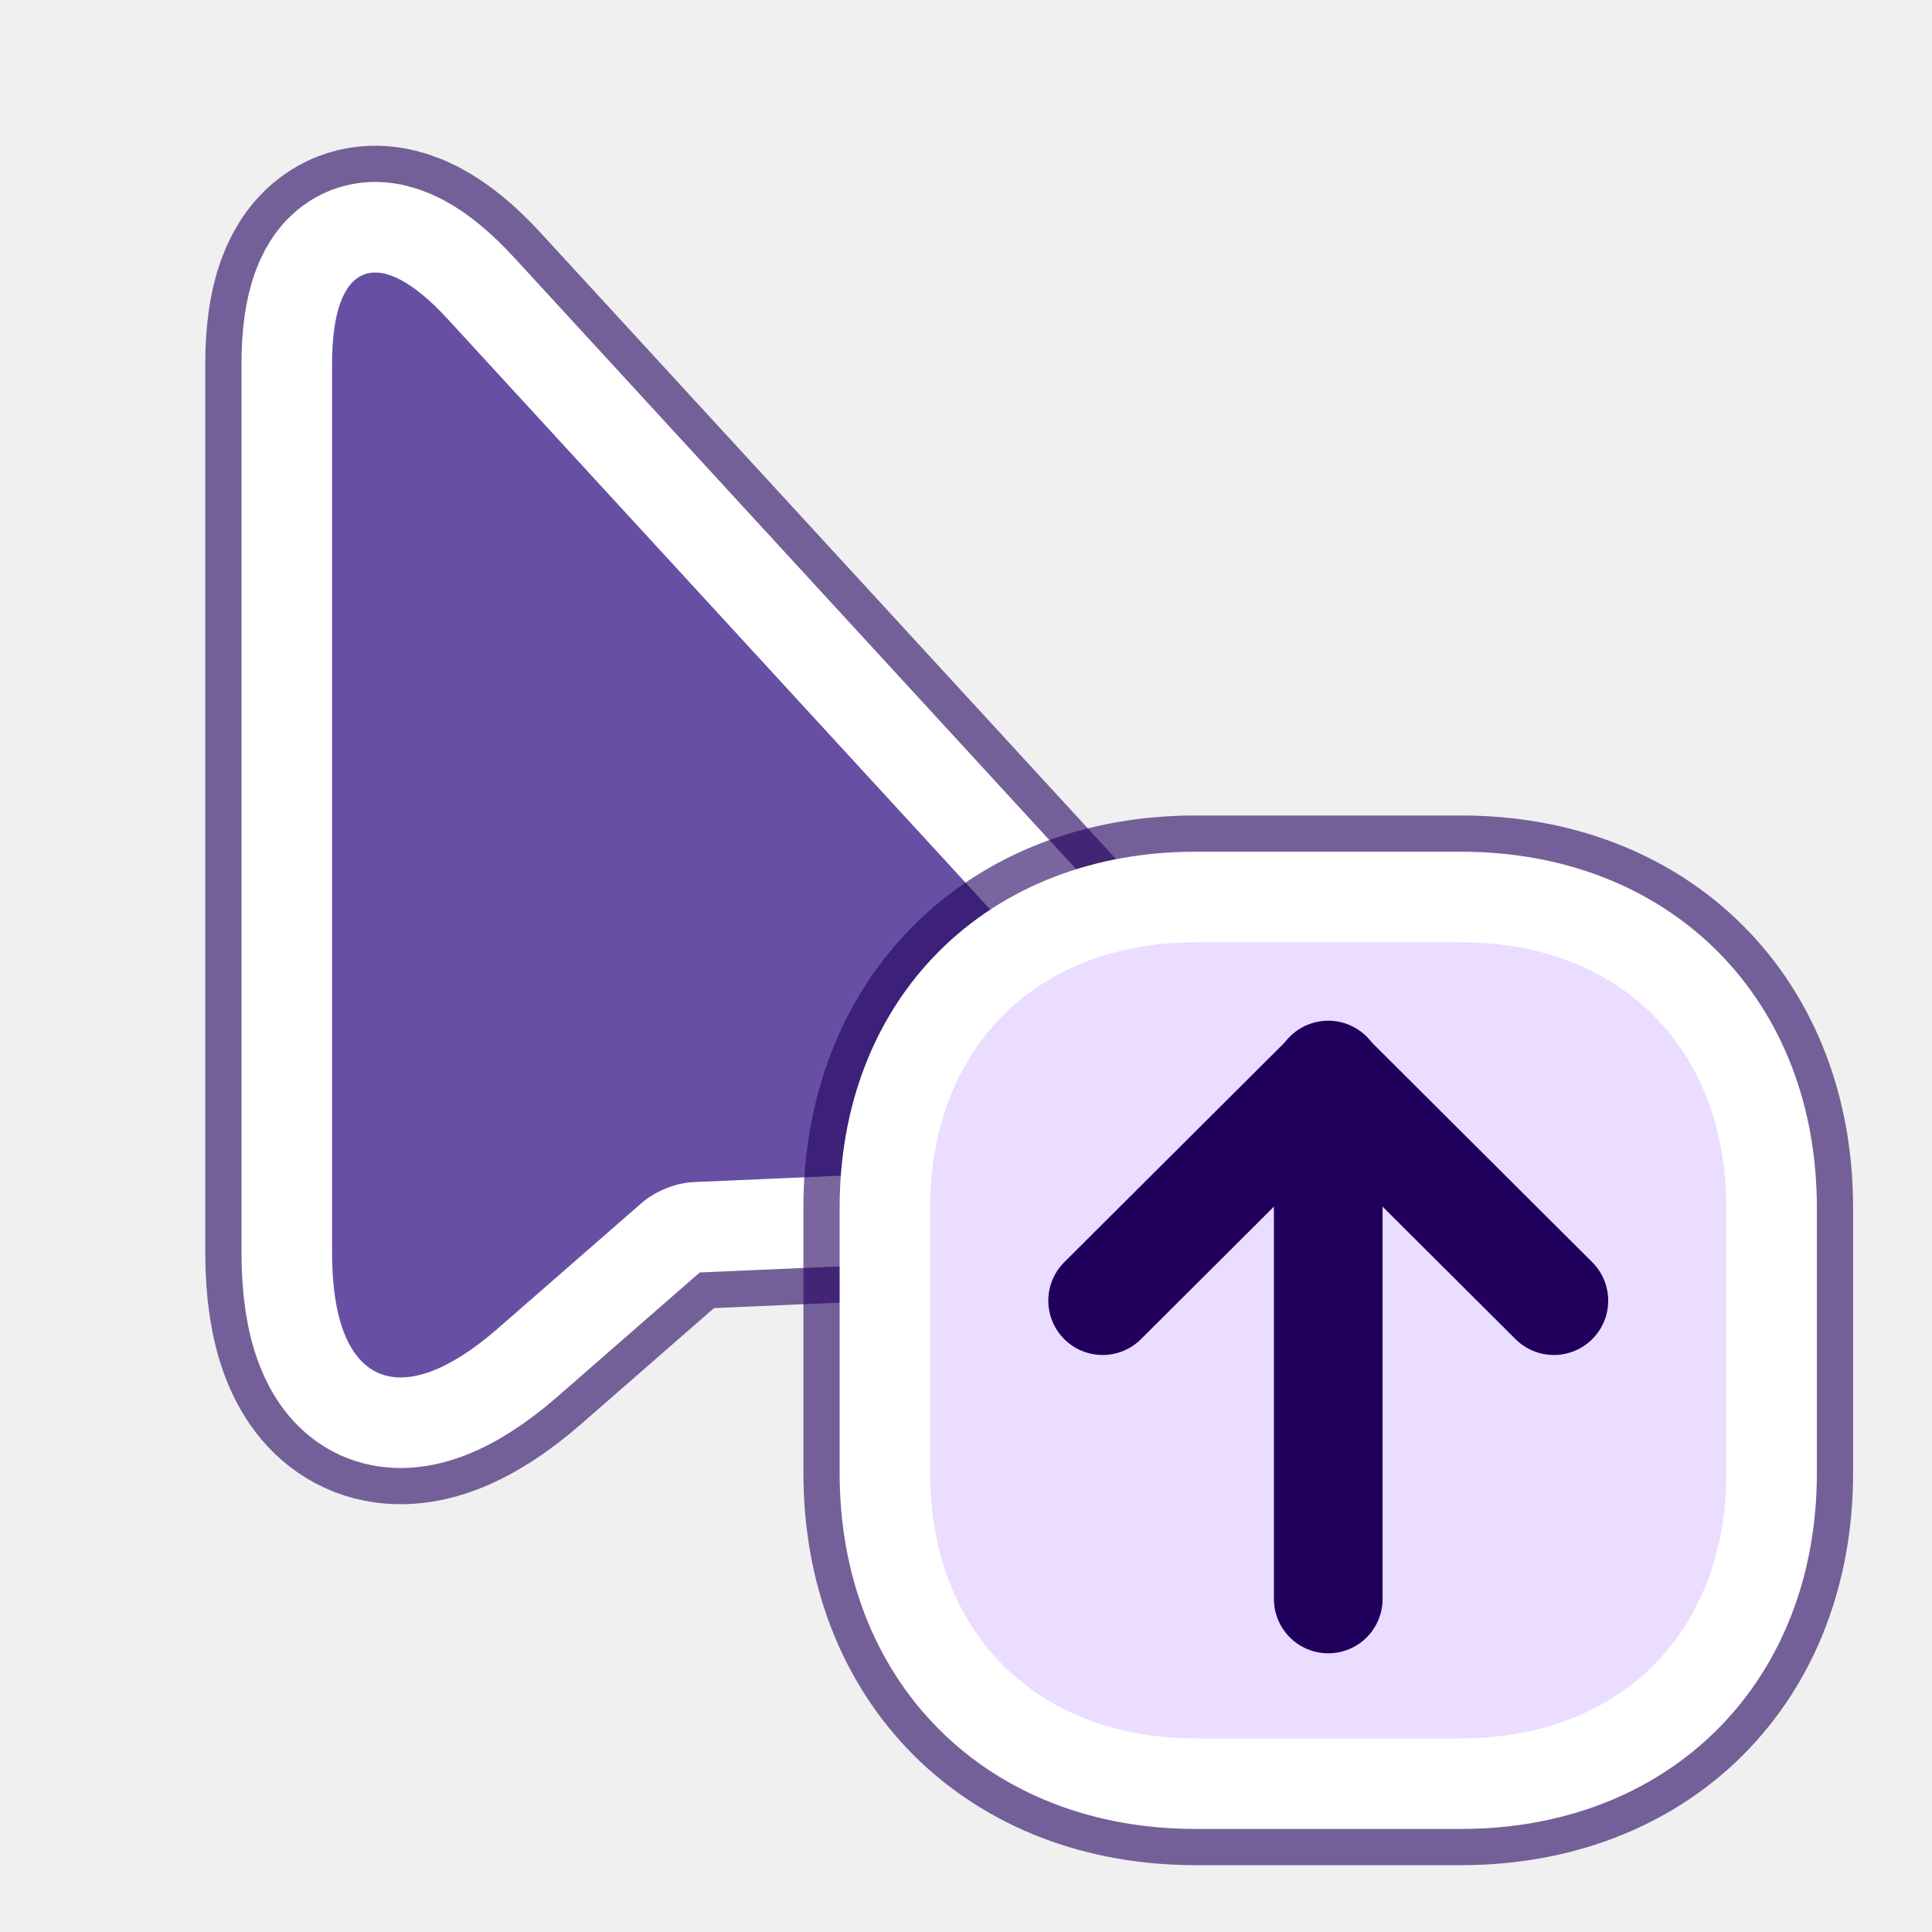
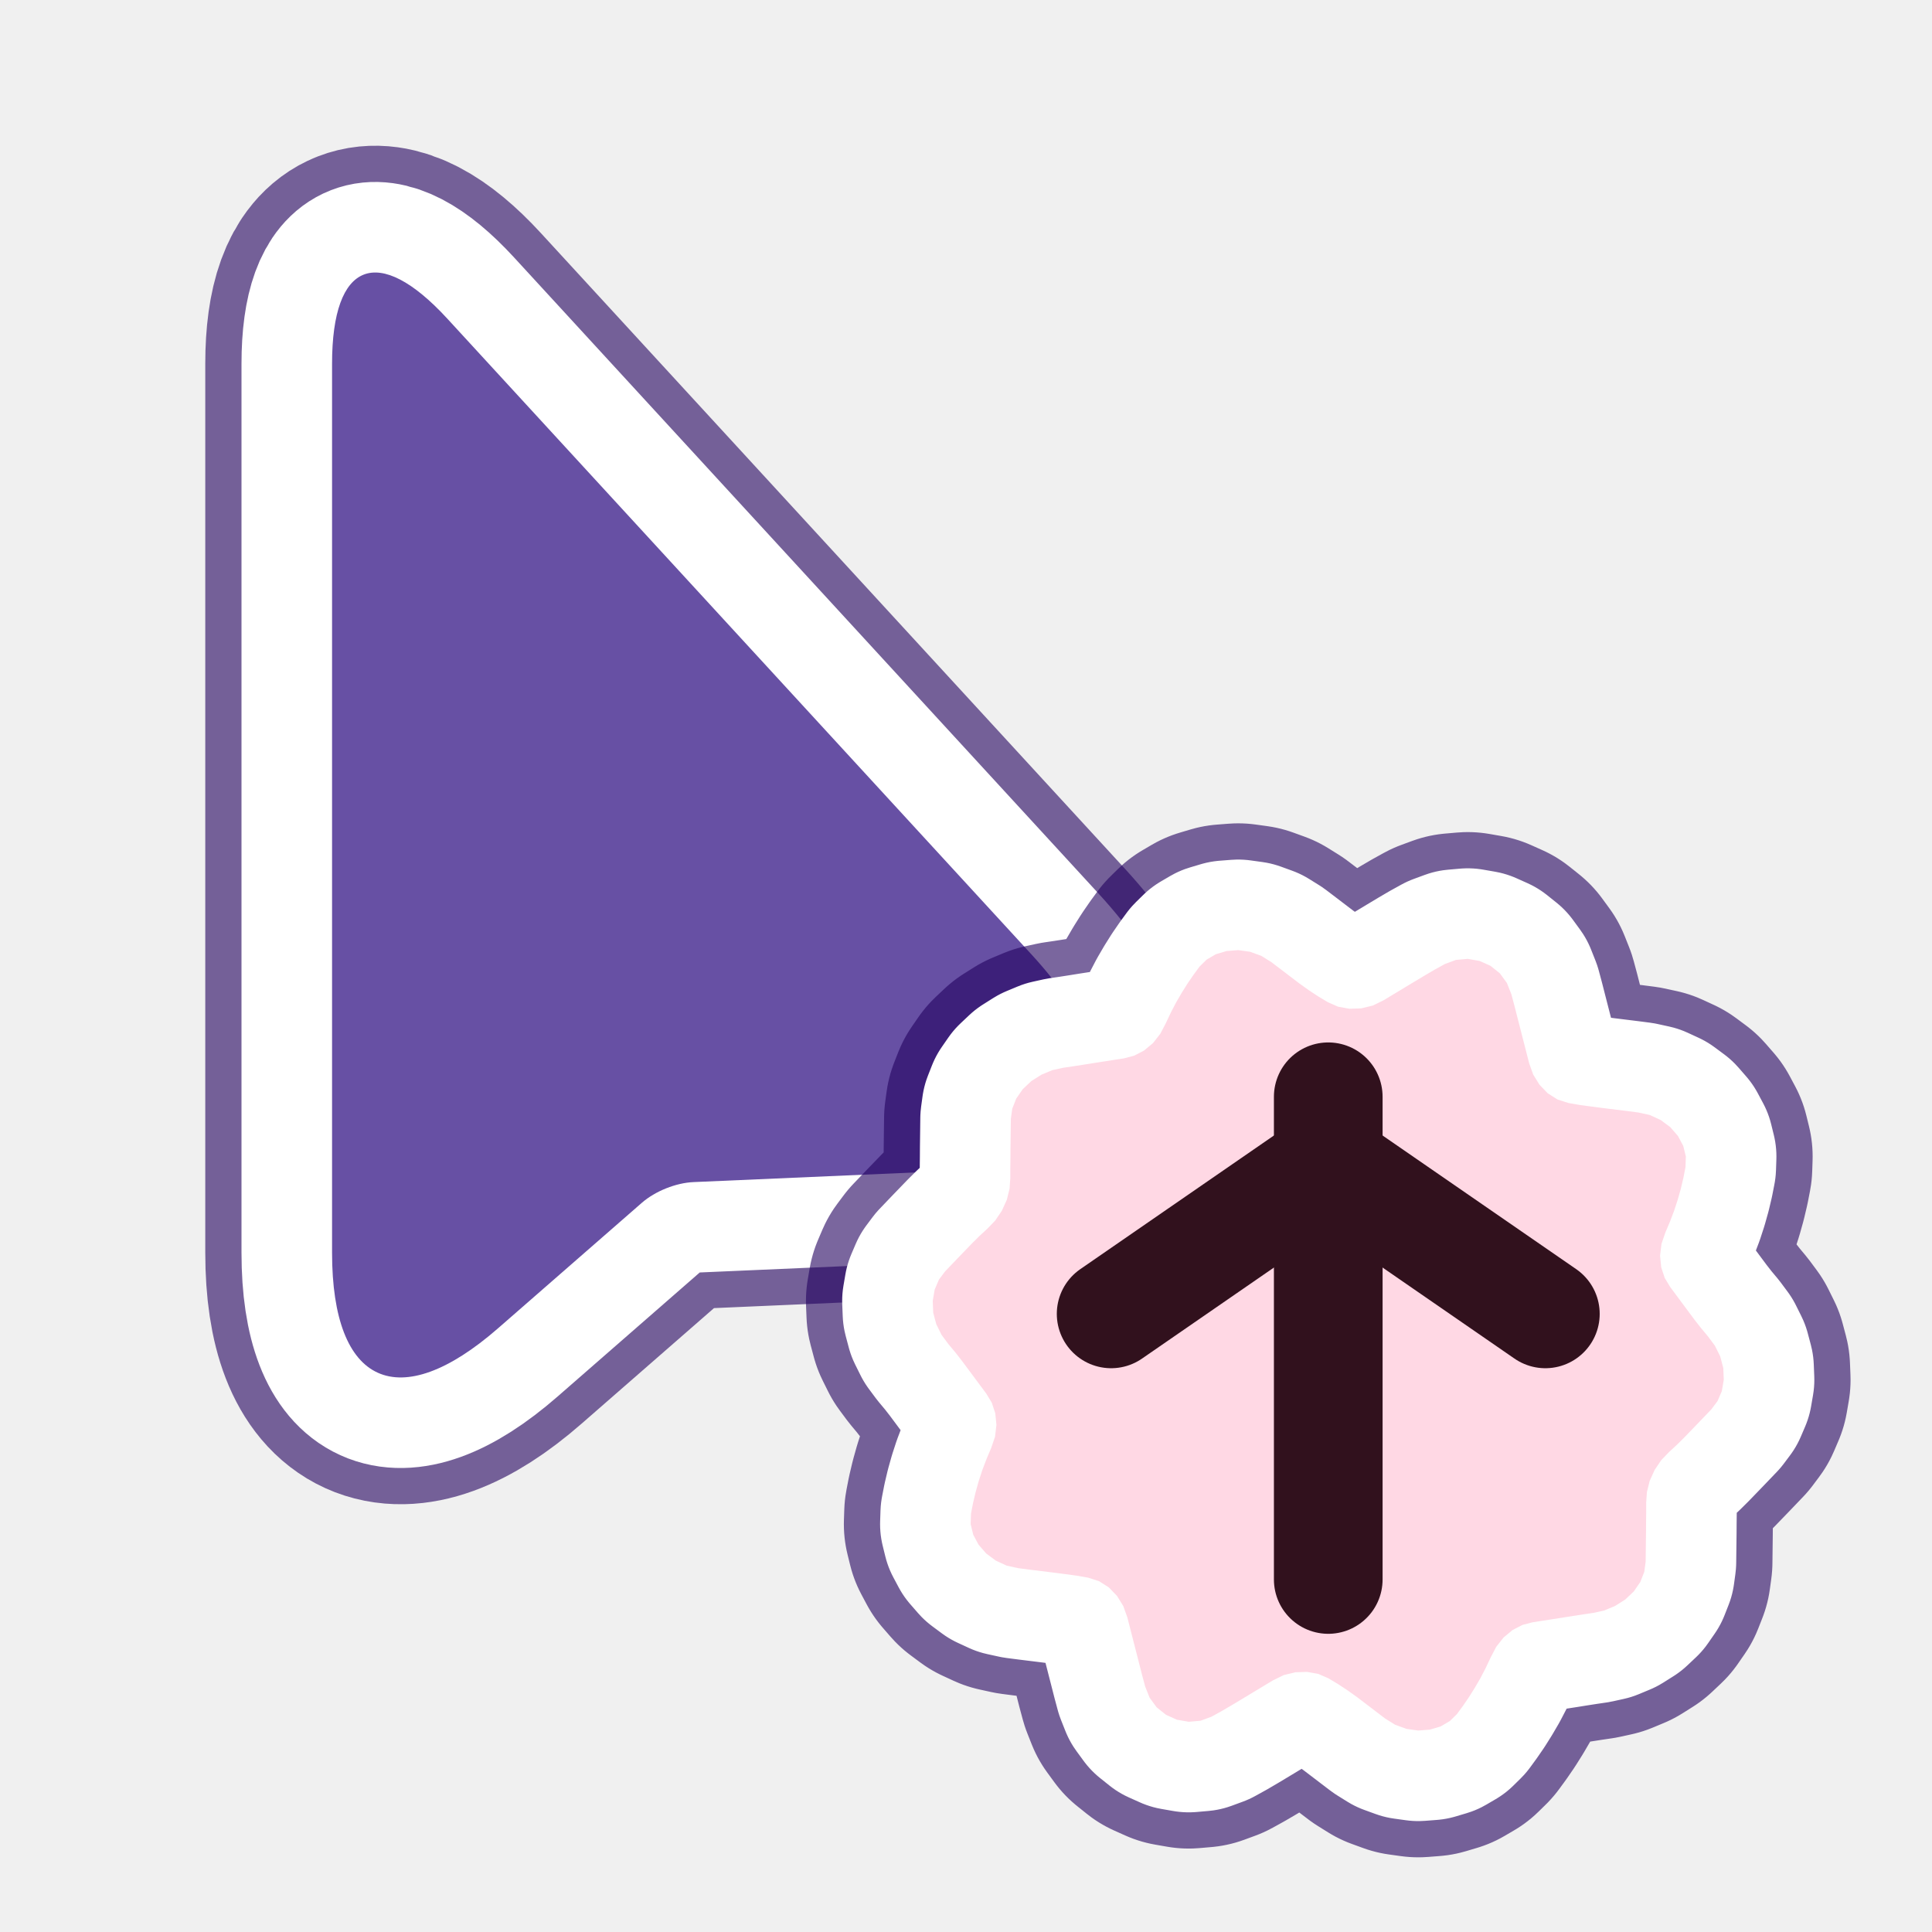
<svg xmlns="http://www.w3.org/2000/svg" width="32" height="32" viewBox="0 0 32 32" stroke-linecap="round" stroke-linejoin="round">
  <g opacity="0.6">
    <path d="M5.5,6.023L5.5,20.75C5.5,22.94 6.6,23.44 8.25,22L10.63,19.923C10.852,19.729 11.196,19.591 11.49,19.579L15.6,19.4C18.36,19.28 18.954,17.844 17.085,15.809L7.41,5.279C6.264,4.032 5.5,4.329 5.5,6.023Z" fill="#21005D" stroke="#21005D" stroke-width="4.2" />
  </g>
  <g>
    <path d="M5.5,6.023L5.5,20.75C5.5,22.94 6.6,23.44 8.25,22L10.63,19.923C10.852,19.729 11.196,19.591 11.49,19.579L15.6,19.4C18.36,19.28 18.954,17.844 17.085,15.809L7.41,5.279C6.264,4.032 5.5,4.329 5.5,6.023Z" fill="#FFFFFF" stroke="#FFFFFF" stroke-width="3" />
  </g>
  <g>
    <path d="M5.5,6.023L5.5,20.75C5.5,22.94 6.6,23.44 8.25,22L10.63,19.923C10.852,19.729 11.196,19.591 11.49,19.579L15.6,19.4C18.36,19.28 18.954,17.844 17.085,15.809L7.41,5.279C6.264,4.032 5.5,4.329 5.5,6.023Z" fill="#6750A4" />
  </g>
  <g opacity="0.6">
-     <path d="M19.802,15.607L24.198,15.607C26.835,15.607 28.593,17.365 28.593,20.002L28.593,24.398C28.593,27.035 26.835,28.793 24.198,28.793L19.802,28.793C17.165,28.793 15.407,27.035 15.407,24.398L15.407,20.002C15.407,17.365 17.165,15.607 19.802,15.607Z" fill="#21005D" stroke="#21005D" stroke-width="4.2" />
+     <path d="M24.506,15.916L24.687,15.997L24.842,16.121L24.959,16.281L25.032,16.465L25.083,16.655L25.132,16.847L25.181,17.038L25.23,17.229L25.279,17.421L25.328,17.612L25.395,17.799L25.499,17.967L25.635,18.108L25.797,18.211L25.978,18.269L26.166,18.302L26.359,18.328L26.552,18.353L26.746,18.377L26.94,18.401L27.134,18.426L27.326,18.468L27.506,18.551L27.665,18.669L27.792,18.815L27.88,18.98L27.923,19.155L27.917,19.331L27.883,19.506L27.841,19.684L27.79,19.866L27.73,20.05L27.66,20.234L27.583,20.416L27.519,20.604L27.496,20.8L27.515,20.991L27.573,21.167L27.663,21.316L27.764,21.452L27.865,21.588L27.966,21.724L28.068,21.861L28.175,21.998L28.291,22.137L28.404,22.289L28.492,22.466L28.543,22.658L28.551,22.854L28.519,23.04L28.448,23.206L28.347,23.341L28.235,23.458L28.122,23.576L28.009,23.693L27.895,23.811L27.775,23.93L27.645,24.05L27.516,24.184L27.406,24.347L27.324,24.528L27.278,24.714L27.266,24.89L27.266,25.056L27.264,25.22L27.263,25.382L27.261,25.544L27.259,25.707L27.257,25.869L27.234,26.036L27.168,26.204L27.06,26.36L26.918,26.494L26.75,26.6L26.57,26.675L26.393,26.714L26.223,26.739L26.056,26.765L25.888,26.792L25.72,26.818L25.553,26.844L25.385,26.87L25.216,26.914L25.052,26.999L24.904,27.122L24.782,27.277L24.69,27.453L24.607,27.629L24.519,27.798L24.425,27.959L24.329,28.112L24.23,28.256L24.132,28.39L24.014,28.506L23.862,28.595L23.684,28.648L23.491,28.663L23.296,28.636L23.109,28.568L22.942,28.464L22.787,28.346L22.631,28.227L22.476,28.109L22.319,27.997L22.161,27.893L22.004,27.799L21.837,27.726L21.65,27.692L21.455,27.698L21.262,27.745L21.084,27.832L20.915,27.934L20.746,28.036L20.577,28.138L20.407,28.24L20.238,28.339L20.066,28.434L19.884,28.501L19.689,28.518L19.494,28.484L19.313,28.403L19.158,28.279L19.041,28.119L18.968,27.935L18.917,27.745L18.868,27.553L18.819,27.362L18.77,27.171L18.721,26.979L18.672,26.788L18.605,26.601L18.501,26.433L18.365,26.292L18.203,26.189L18.022,26.131L17.834,26.098L17.641,26.072L17.448,26.047L17.254,26.023L17.06,25.999L16.866,25.974L16.674,25.932L16.494,25.849L16.335,25.731L16.208,25.585L16.12,25.42L16.077,25.245L16.083,25.069L16.117,24.894L16.159,24.716L16.21,24.534L16.27,24.35L16.34,24.166L16.417,23.984L16.481,23.796L16.504,23.6L16.485,23.409L16.427,23.233L16.337,23.084L16.236,22.948L16.135,22.812L16.034,22.676L15.932,22.539L15.825,22.402L15.709,22.263L15.596,22.111L15.508,21.934L15.457,21.742L15.449,21.547L15.481,21.36L15.552,21.194L15.653,21.059L15.765,20.942L15.878,20.824L15.991,20.707L16.105,20.589L16.225,20.47L16.355,20.35L16.484,20.216L16.594,20.053L16.676,19.873L16.722,19.687L16.734,19.51L16.734,19.344L16.736,19.18L16.737,19.018L16.739,18.856L16.741,18.693L16.743,18.531L16.766,18.364L16.832,18.196L16.94,18.04L17.082,17.906L17.25,17.8L17.43,17.725L17.607,17.686L17.777,17.661L17.944,17.635L18.112,17.608L18.28,17.582L18.447,17.556L18.615,17.53L18.784,17.486L18.948,17.401L19.096,17.278L19.218,17.123L19.31,16.947L19.393,16.771L19.481,16.602L19.575,16.441L19.671,16.288L19.77,16.144L19.868,16.01L19.986,15.894L20.138,15.805L20.316,15.752L20.509,15.737L20.704,15.764L20.891,15.832L21.058,15.936L21.213,16.054L21.369,16.173L21.524,16.291L21.681,16.403L21.839,16.507L21.996,16.601L22.163,16.674L22.35,16.708L22.545,16.702L22.738,16.655L22.916,16.568L23.085,16.466L23.254,16.364L23.423,16.262L23.593,16.16L23.762,16.061L23.934,15.966L24.116,15.899L24.311,15.882Z" fill="#21005D" stroke="#21005D" stroke-width="4.2" />
  </g>
  <g>
-     <path d="M19.802,15.607L24.198,15.607C26.835,15.607 28.593,17.365 28.593,20.002L28.593,24.398C28.593,27.035 26.835,28.793 24.198,28.793L19.802,28.793C17.165,28.793 15.407,27.035 15.407,24.398L15.407,20.002C15.407,17.365 17.165,15.607 19.802,15.607Z" fill="#FFFFFF" stroke="#FFFFFF" stroke-width="3" />
+     <path d="M24.506,15.916L24.687,15.997L24.842,16.121L24.959,16.281L25.032,16.465L25.083,16.655L25.132,16.847L25.181,17.038L25.23,17.229L25.279,17.421L25.328,17.612L25.395,17.799L25.499,17.967L25.635,18.108L25.797,18.211L25.978,18.269L26.166,18.302L26.359,18.328L26.552,18.353L26.746,18.377L26.94,18.401L27.134,18.426L27.326,18.468L27.506,18.551L27.665,18.669L27.792,18.815L27.88,18.98L27.923,19.155L27.917,19.331L27.883,19.506L27.841,19.684L27.79,19.866L27.73,20.05L27.66,20.234L27.583,20.416L27.519,20.604L27.496,20.8L27.515,20.991L27.573,21.167L27.663,21.316L27.764,21.452L27.865,21.588L27.966,21.724L28.068,21.861L28.175,21.998L28.291,22.137L28.404,22.289L28.492,22.466L28.543,22.658L28.551,22.854L28.519,23.04L28.448,23.206L28.347,23.341L28.235,23.458L28.122,23.576L28.009,23.693L27.895,23.811L27.775,23.93L27.645,24.05L27.516,24.184L27.406,24.347L27.324,24.528L27.278,24.714L27.266,24.89L27.266,25.056L27.264,25.22L27.263,25.382L27.261,25.544L27.259,25.707L27.257,25.869L27.234,26.036L27.168,26.204L27.06,26.36L26.918,26.494L26.75,26.6L26.57,26.675L26.393,26.714L26.223,26.739L26.056,26.765L25.888,26.792L25.72,26.818L25.553,26.844L25.385,26.87L25.216,26.914L25.052,26.999L24.904,27.122L24.782,27.277L24.69,27.453L24.607,27.629L24.519,27.798L24.425,27.959L24.329,28.112L24.23,28.256L24.132,28.39L24.014,28.506L23.862,28.595L23.684,28.648L23.491,28.663L23.296,28.636L23.109,28.568L22.942,28.464L22.787,28.346L22.631,28.227L22.476,28.109L22.319,27.997L22.161,27.893L22.004,27.799L21.837,27.726L21.65,27.692L21.455,27.698L21.262,27.745L21.084,27.832L20.915,27.934L20.746,28.036L20.577,28.138L20.407,28.24L20.238,28.339L20.066,28.434L19.884,28.501L19.689,28.518L19.494,28.484L19.313,28.403L19.158,28.279L19.041,28.119L18.968,27.935L18.917,27.745L18.868,27.553L18.819,27.362L18.77,27.171L18.721,26.979L18.672,26.788L18.605,26.601L18.501,26.433L18.365,26.292L18.203,26.189L18.022,26.131L17.834,26.098L17.641,26.072L17.448,26.047L17.254,26.023L17.06,25.999L16.866,25.974L16.674,25.932L16.494,25.849L16.335,25.731L16.208,25.585L16.12,25.42L16.077,25.245L16.083,25.069L16.117,24.894L16.159,24.716L16.21,24.534L16.27,24.35L16.34,24.166L16.417,23.984L16.481,23.796L16.504,23.6L16.485,23.409L16.427,23.233L16.337,23.084L16.236,22.948L16.135,22.812L16.034,22.676L15.932,22.539L15.825,22.402L15.709,22.263L15.596,22.111L15.508,21.934L15.457,21.742L15.449,21.547L15.481,21.36L15.552,21.194L15.653,21.059L15.765,20.942L15.878,20.824L15.991,20.707L16.105,20.589L16.225,20.47L16.355,20.35L16.484,20.216L16.594,20.053L16.676,19.873L16.722,19.687L16.734,19.51L16.734,19.344L16.736,19.18L16.737,19.018L16.739,18.856L16.741,18.693L16.743,18.531L16.766,18.364L16.832,18.196L16.94,18.04L17.082,17.906L17.25,17.8L17.43,17.725L17.607,17.686L17.777,17.661L17.944,17.635L18.112,17.608L18.28,17.582L18.447,17.556L18.615,17.53L18.784,17.486L18.948,17.401L19.096,17.278L19.218,17.123L19.31,16.947L19.393,16.771L19.481,16.602L19.575,16.441L19.671,16.288L19.77,16.144L19.868,16.01L19.986,15.894L20.138,15.805L20.316,15.752L20.509,15.737L20.704,15.764L20.891,15.832L21.058,15.936L21.213,16.054L21.369,16.173L21.524,16.291L21.681,16.403L21.839,16.507L21.996,16.601L22.163,16.674L22.35,16.708L22.545,16.702L22.738,16.655L22.916,16.568L23.085,16.466L23.254,16.364L23.423,16.262L23.593,16.16L23.762,16.061L23.934,15.966L24.116,15.899L24.311,15.882Z" fill="#FFFFFF" stroke="#FFFFFF" stroke-width="3" />
  </g>
  <g>
-     <path d="M19.802,15.607L24.198,15.607C26.835,15.607 28.593,17.365 28.593,20.002L28.593,24.398C28.593,27.035 26.835,28.793 24.198,28.793L19.802,28.793C17.165,28.793 15.407,27.035 15.407,24.398L15.407,20.002C15.407,17.365 17.165,15.607 19.802,15.607Z" fill="#EADDFF" />
+     <path d="M24.506,15.916L24.687,15.997L24.842,16.121L24.959,16.281L25.032,16.465L25.083,16.655L25.132,16.847L25.181,17.038L25.23,17.229L25.279,17.421L25.328,17.612L25.395,17.799L25.499,17.967L25.635,18.108L25.797,18.211L25.978,18.269L26.166,18.302L26.359,18.328L26.552,18.353L26.746,18.377L26.94,18.401L27.134,18.426L27.326,18.468L27.506,18.551L27.665,18.669L27.792,18.815L27.88,18.98L27.923,19.155L27.917,19.331L27.883,19.506L27.841,19.684L27.79,19.866L27.73,20.05L27.66,20.234L27.583,20.416L27.519,20.604L27.496,20.8L27.515,20.991L27.573,21.167L27.663,21.316L27.764,21.452L27.865,21.588L27.966,21.724L28.068,21.861L28.175,21.998L28.291,22.137L28.404,22.289L28.492,22.466L28.543,22.658L28.551,22.854L28.519,23.04L28.448,23.206L28.347,23.341L28.235,23.458L28.122,23.576L28.009,23.693L27.895,23.811L27.775,23.93L27.645,24.05L27.516,24.184L27.406,24.347L27.324,24.528L27.278,24.714L27.266,24.89L27.266,25.056L27.264,25.22L27.263,25.382L27.261,25.544L27.259,25.707L27.257,25.869L27.234,26.036L27.168,26.204L27.06,26.36L26.918,26.494L26.75,26.6L26.57,26.675L26.393,26.714L26.223,26.739L26.056,26.765L25.888,26.792L25.72,26.818L25.553,26.844L25.385,26.87L25.216,26.914L25.052,26.999L24.904,27.122L24.782,27.277L24.69,27.453L24.607,27.629L24.519,27.798L24.425,27.959L24.329,28.112L24.23,28.256L24.132,28.39L24.014,28.506L23.862,28.595L23.684,28.648L23.491,28.663L23.296,28.636L23.109,28.568L22.942,28.464L22.787,28.346L22.631,28.227L22.476,28.109L22.319,27.997L22.161,27.893L22.004,27.799L21.837,27.726L21.65,27.692L21.455,27.698L21.262,27.745L21.084,27.832L20.915,27.934L20.746,28.036L20.577,28.138L20.407,28.24L20.238,28.339L20.066,28.434L19.884,28.501L19.689,28.518L19.494,28.484L19.313,28.403L19.158,28.279L19.041,28.119L18.968,27.935L18.917,27.745L18.868,27.553L18.819,27.362L18.77,27.171L18.721,26.979L18.672,26.788L18.605,26.601L18.501,26.433L18.365,26.292L18.203,26.189L18.022,26.131L17.834,26.098L17.641,26.072L17.448,26.047L17.254,26.023L17.06,25.999L16.866,25.974L16.674,25.932L16.494,25.849L16.335,25.731L16.208,25.585L16.12,25.42L16.077,25.245L16.083,25.069L16.117,24.894L16.159,24.716L16.21,24.534L16.27,24.35L16.34,24.166L16.417,23.984L16.481,23.796L16.504,23.6L16.485,23.409L16.427,23.233L16.337,23.084L16.236,22.948L16.135,22.812L16.034,22.676L15.932,22.539L15.825,22.402L15.709,22.263L15.596,22.111L15.508,21.934L15.457,21.742L15.449,21.547L15.481,21.36L15.552,21.194L15.653,21.059L15.765,20.942L15.878,20.824L15.991,20.707L16.105,20.589L16.225,20.47L16.355,20.35L16.484,20.216L16.594,20.053L16.676,19.873L16.722,19.687L16.734,19.51L16.734,19.344L16.736,19.18L16.737,19.018L16.739,18.856L16.741,18.693L16.743,18.531L16.766,18.364L16.832,18.196L16.94,18.04L17.082,17.906L17.25,17.8L17.43,17.725L17.607,17.686L17.777,17.661L17.944,17.635L18.112,17.608L18.28,17.582L18.447,17.556L18.615,17.53L18.784,17.486L18.948,17.401L19.096,17.278L19.218,17.123L19.31,16.947L19.393,16.771L19.481,16.602L19.575,16.441L19.671,16.288L19.77,16.144L19.868,16.01L19.986,15.894L20.138,15.805L20.316,15.752L20.509,15.737L20.704,15.764L20.891,15.832L21.058,15.936L21.213,16.054L21.369,16.173L21.524,16.291L21.681,16.403L21.839,16.507L21.996,16.601L22.163,16.674L22.35,16.708L22.545,16.702L22.738,16.655L22.916,16.568L23.085,16.466L23.254,16.364L23.423,16.262L23.593,16.16L23.762,16.061L23.934,15.966L24.116,15.899L24.311,15.882Z" fill="#FFD8E4" />
  </g>
  <g>
-     <path d="M22,17.806L22,26.484" fill="none" stroke="#21005D" stroke-width="1.8" />
-     <path d="M18.263,21.543L22,17.818L25.737,21.543" fill="none" stroke="#21005D" stroke-width="1.8" />
+     <path d="M22,18.166L22,26.161" fill="none" stroke="#31111D" stroke-width="1.8" />
+     <path d="M18.404,21.762L22,19.28L25.596,21.762" fill="none" stroke="#31111D" stroke-width="1.8" />
  </g>
</svg>
